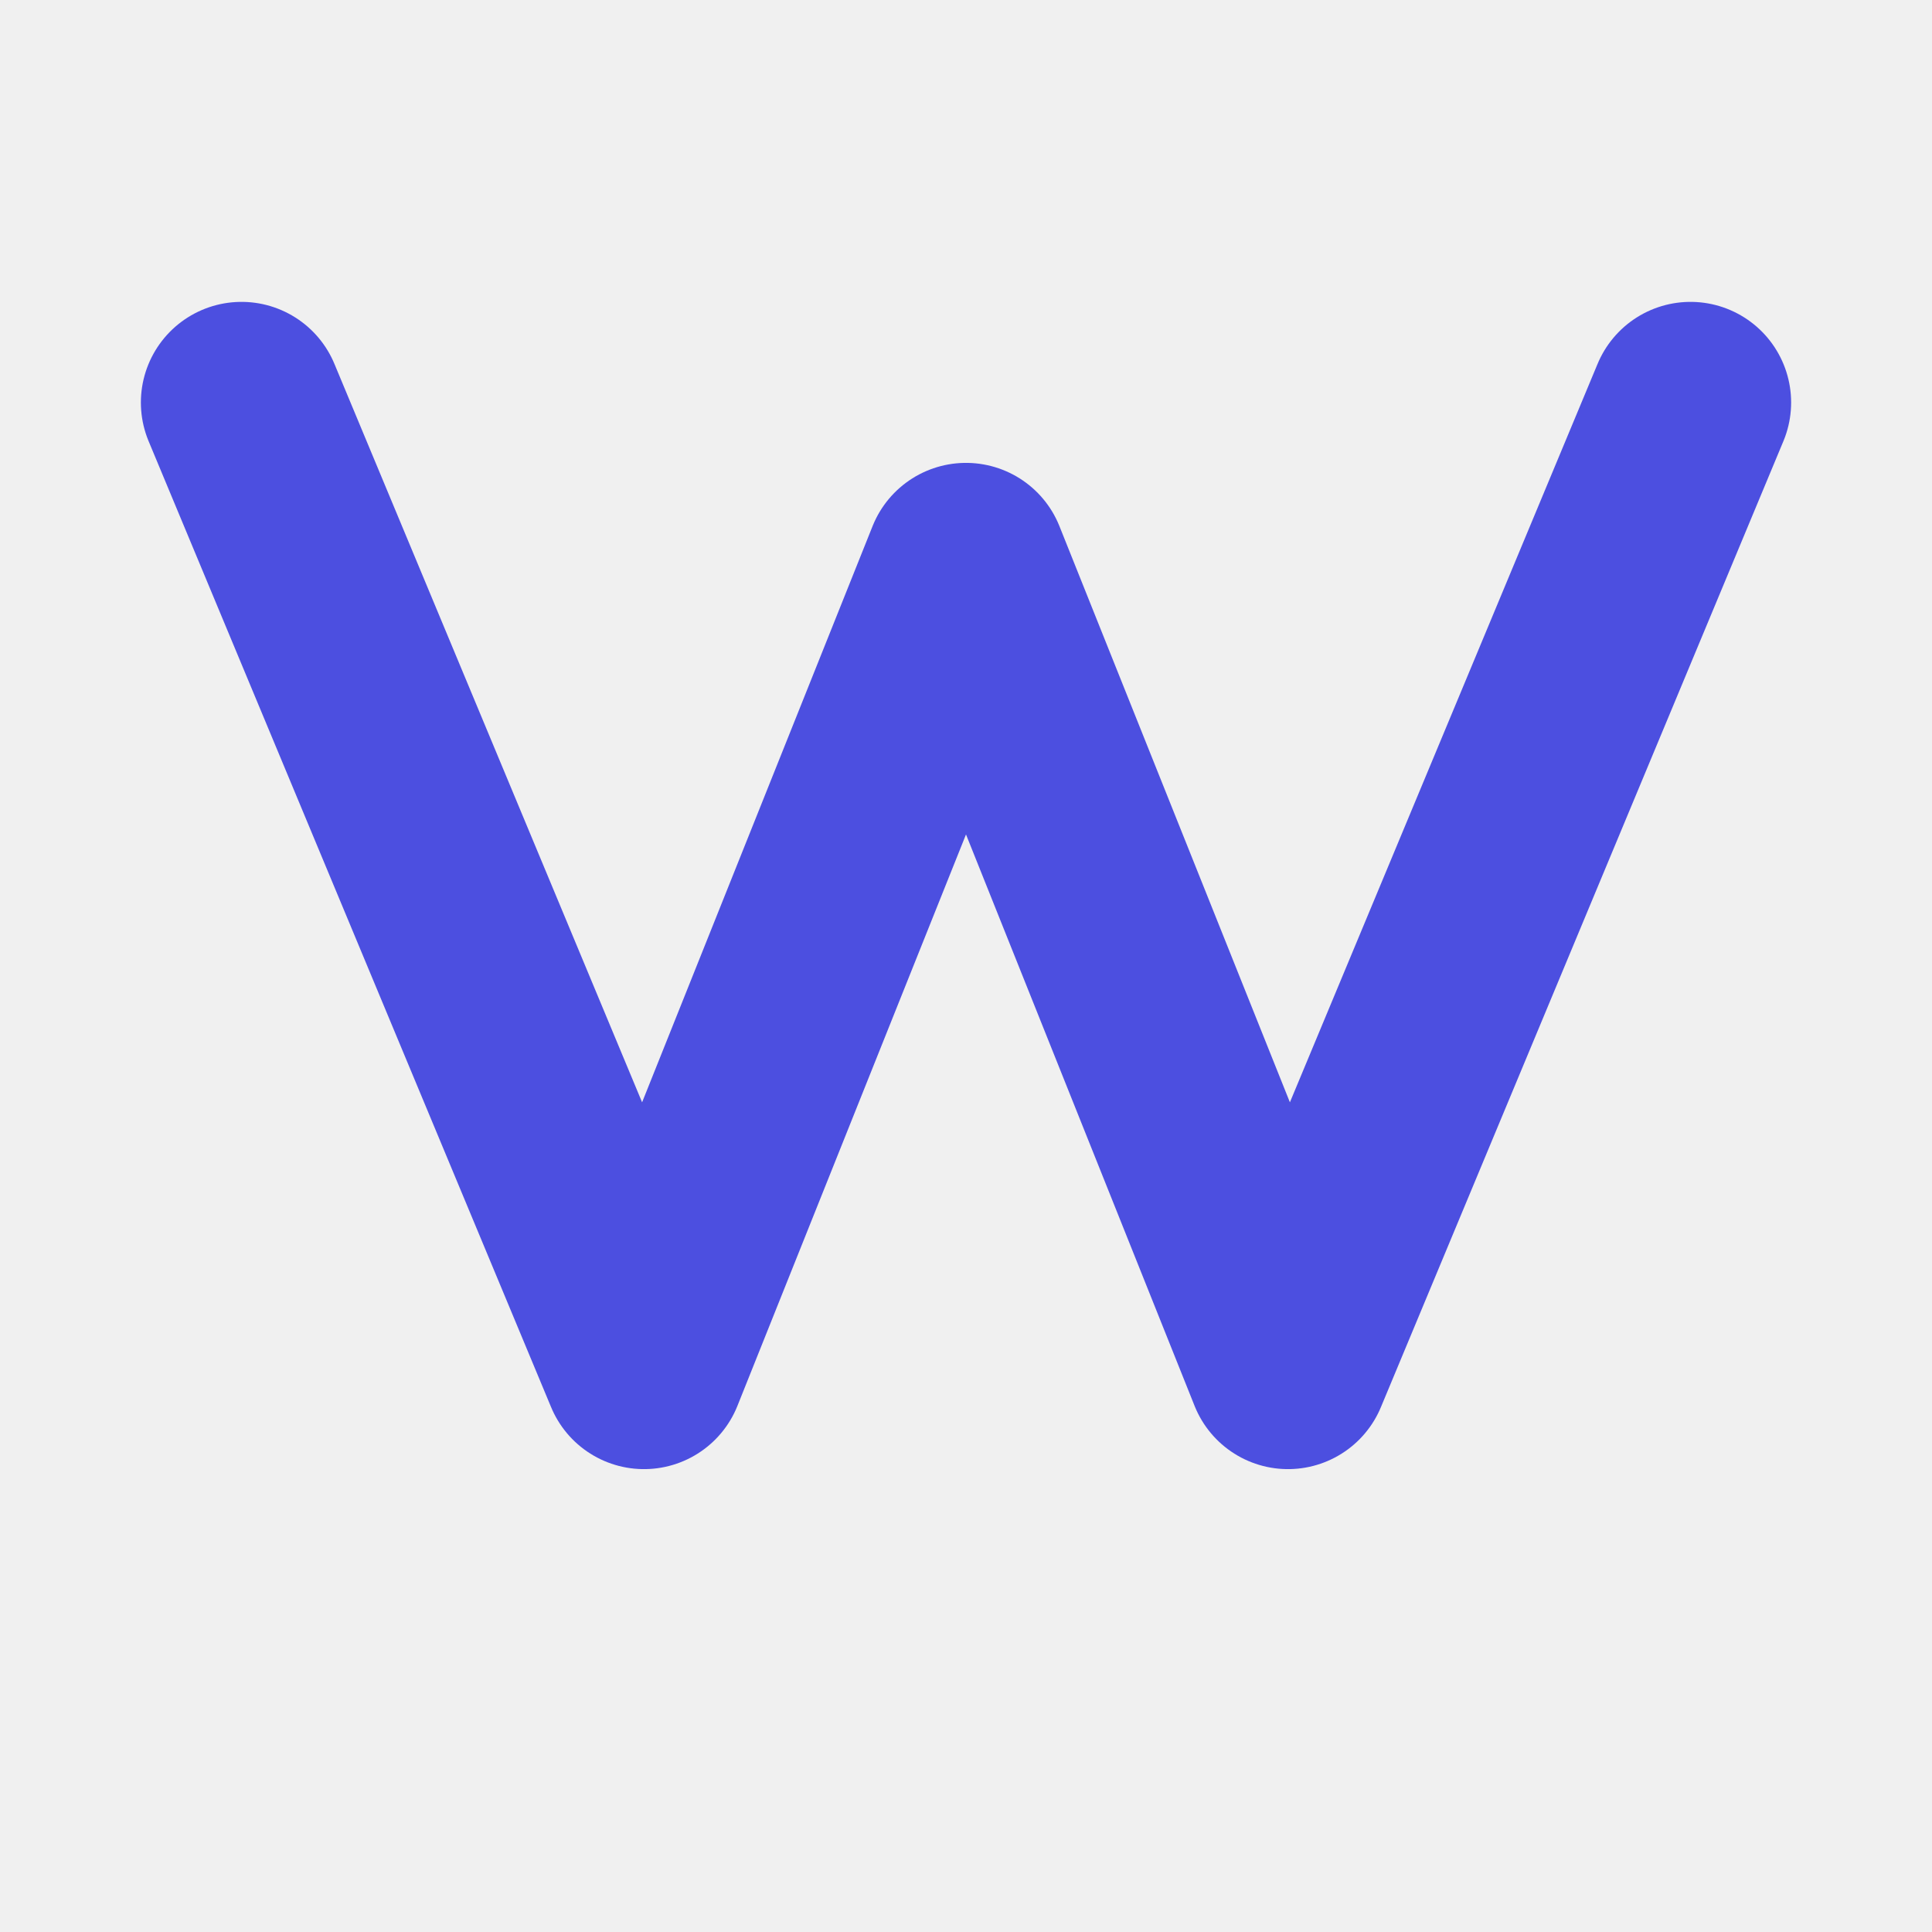
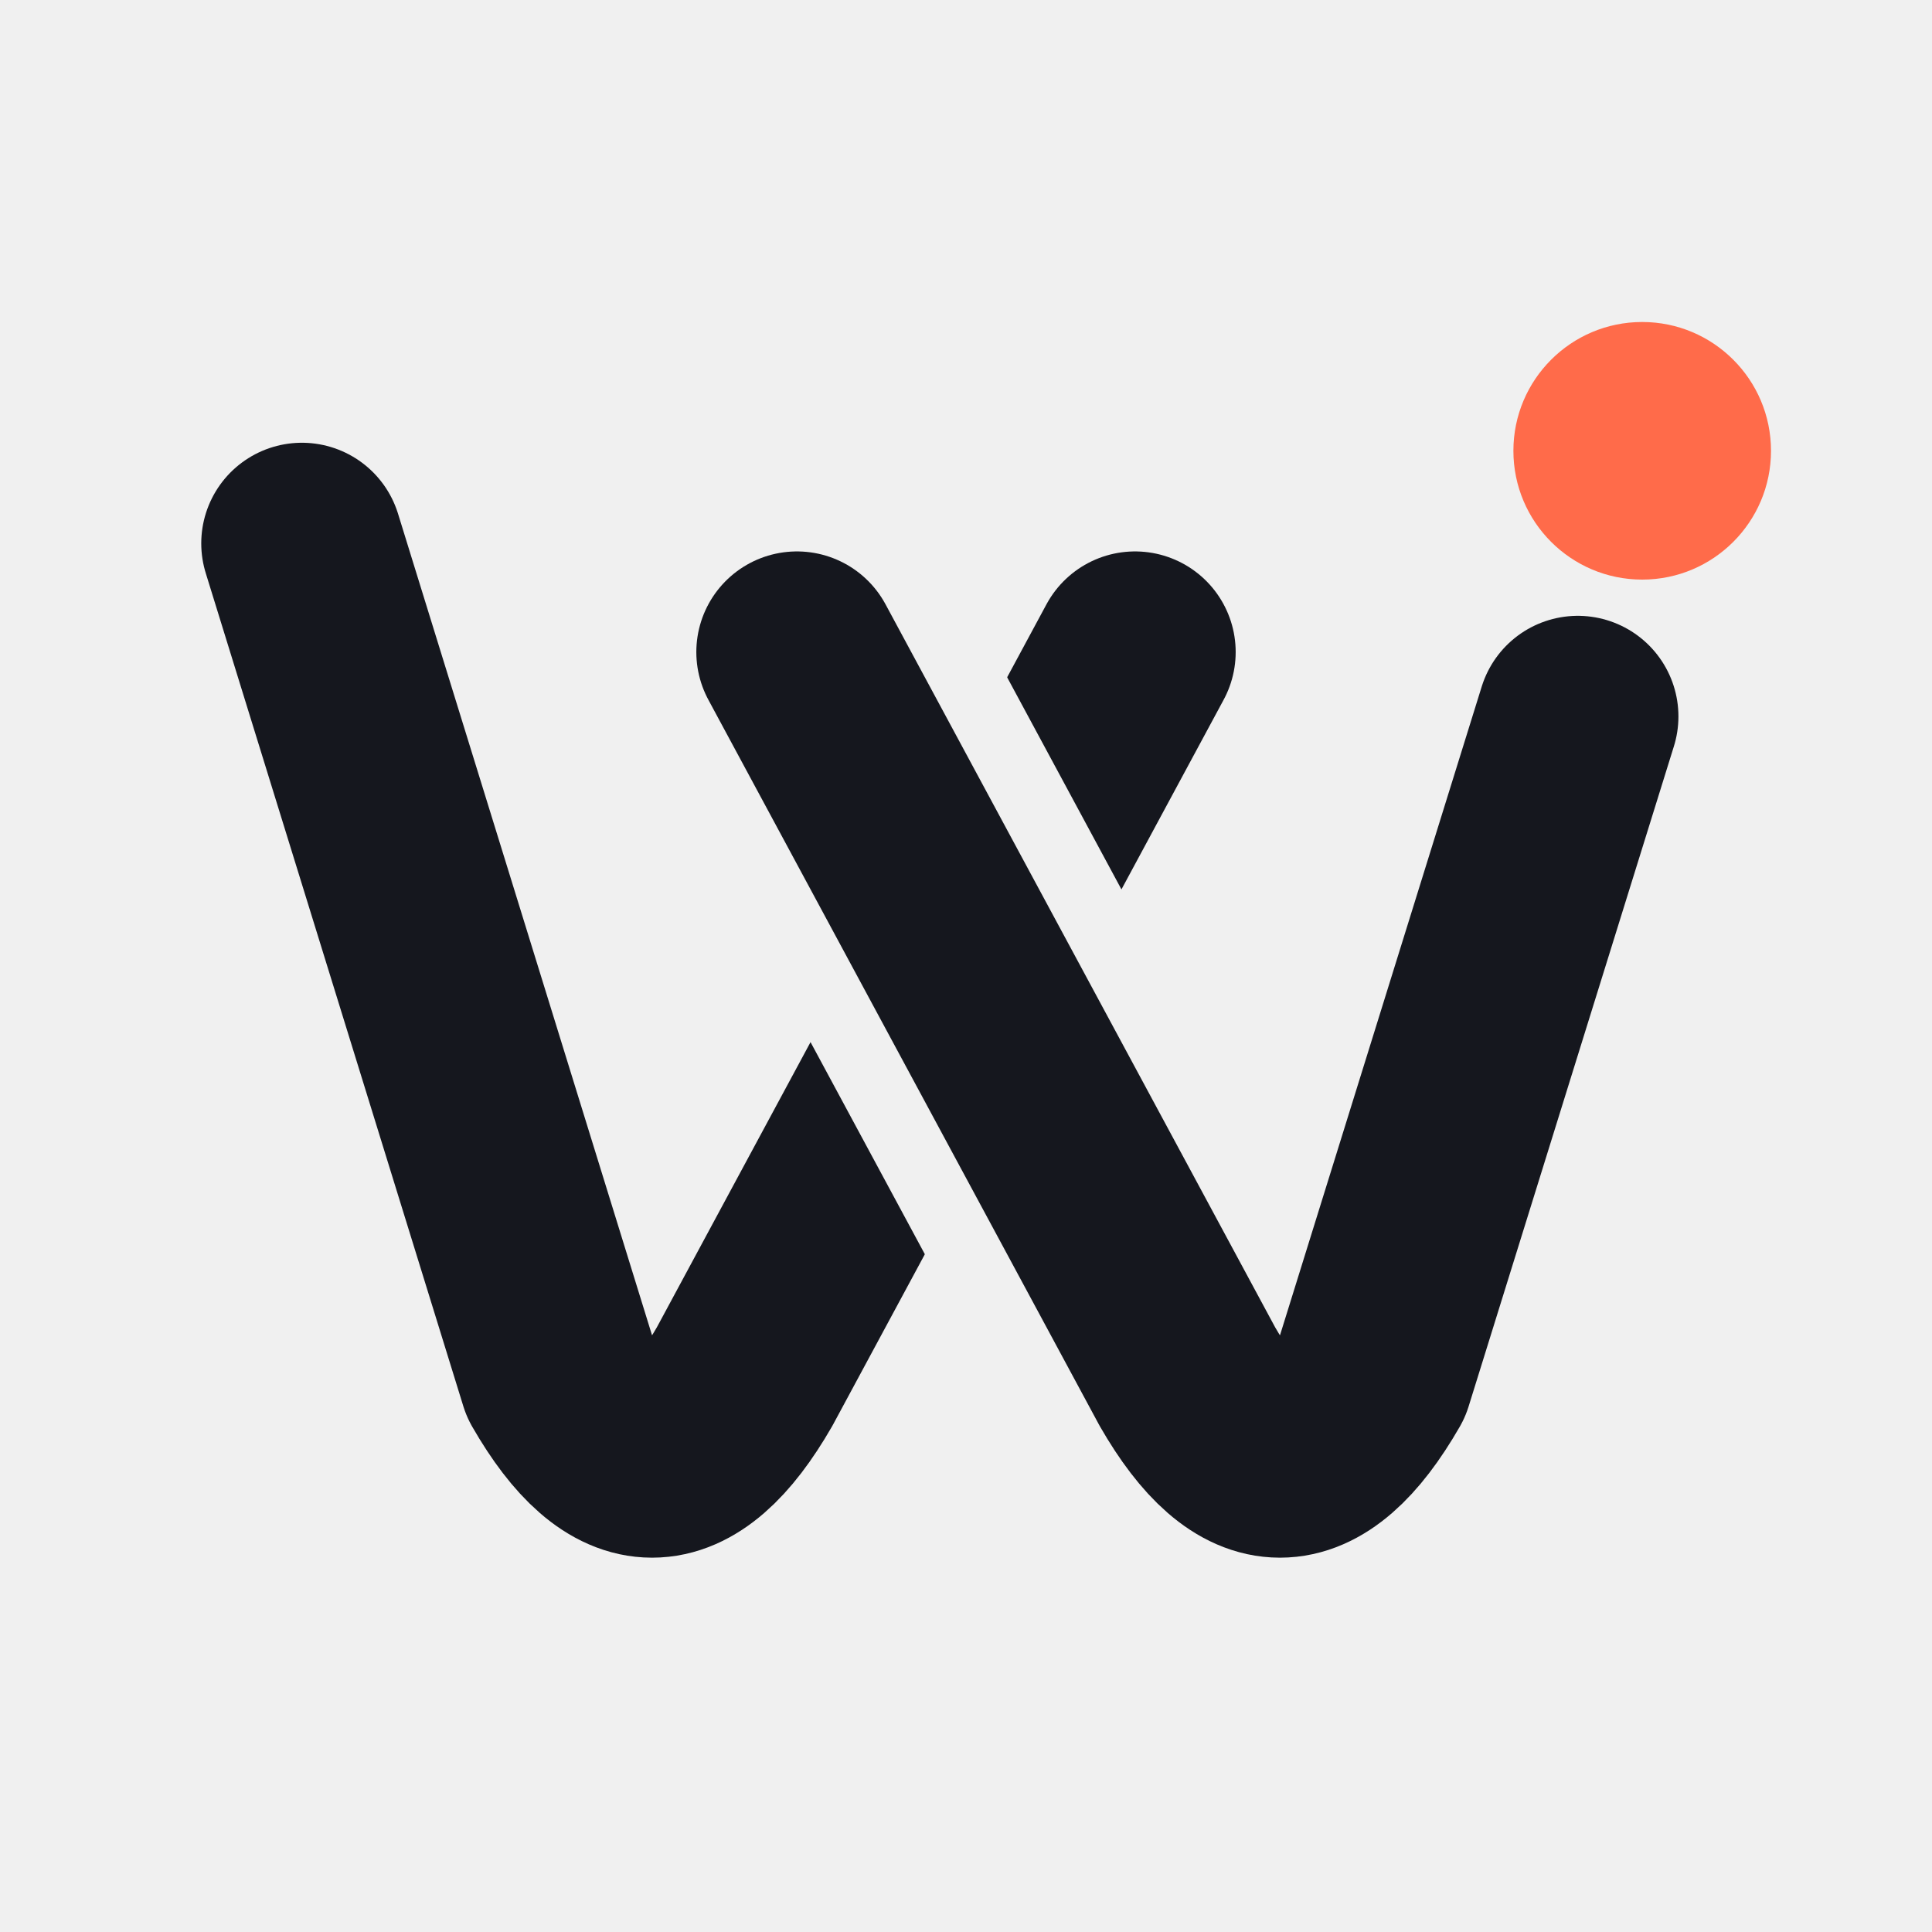
- <svg xmlns="http://www.w3.org/2000/svg" width="48" height="48" viewBox="0 0 48 48" role="img" aria-label="Weaver, marca W">
-   <polyline points="6,10 16,34 24,14 32,34 42,10" fill="none" stroke="#4C4FE0" stroke-width="5" stroke-linecap="round" stroke-linejoin="round" />
+ <svg xmlns="http://www.w3.org/2000/svg" width="48" height="48" viewBox="0 0 48 48" role="img" aria-label="Símbolo de Weaver">
+   <defs>
+     <mask id="weaver-cruce-mark" maskUnits="userSpaceOnUse">
+       <rect width="48" height="48" fill="#FFFFFF" />
+       <path d="M 20.5 17.5 L 29.5 34.2 Q 31.8 38.2 34.1 34.2 L 40.5 13.5" fill="none" stroke="#000000" stroke-width="8.6" stroke-linecap="round" stroke-linejoin="round" />
+     </mask>
+   </defs>
+   <path d="M 7.5 13.5 L 13.9 34.2 Q 16.2 38.2 18.5 34.2 L 28.2 16.2" fill="none" stroke="#15171E" stroke-width="5" stroke-linecap="round" stroke-linejoin="round" mask="url(#weaver-cruce-mark)" />
+   <path d="M 19.8 16.2 L 29.5 34.2 Q 31.8 38.2 34.1 34.2 L 39.2 17.8" fill="none" stroke="#15171E" stroke-width="5" stroke-linecap="round" stroke-linejoin="round" />
+   <circle cx="40.8" cy="11.2" r="3.2" fill="#FF6B4A" />
</svg>
